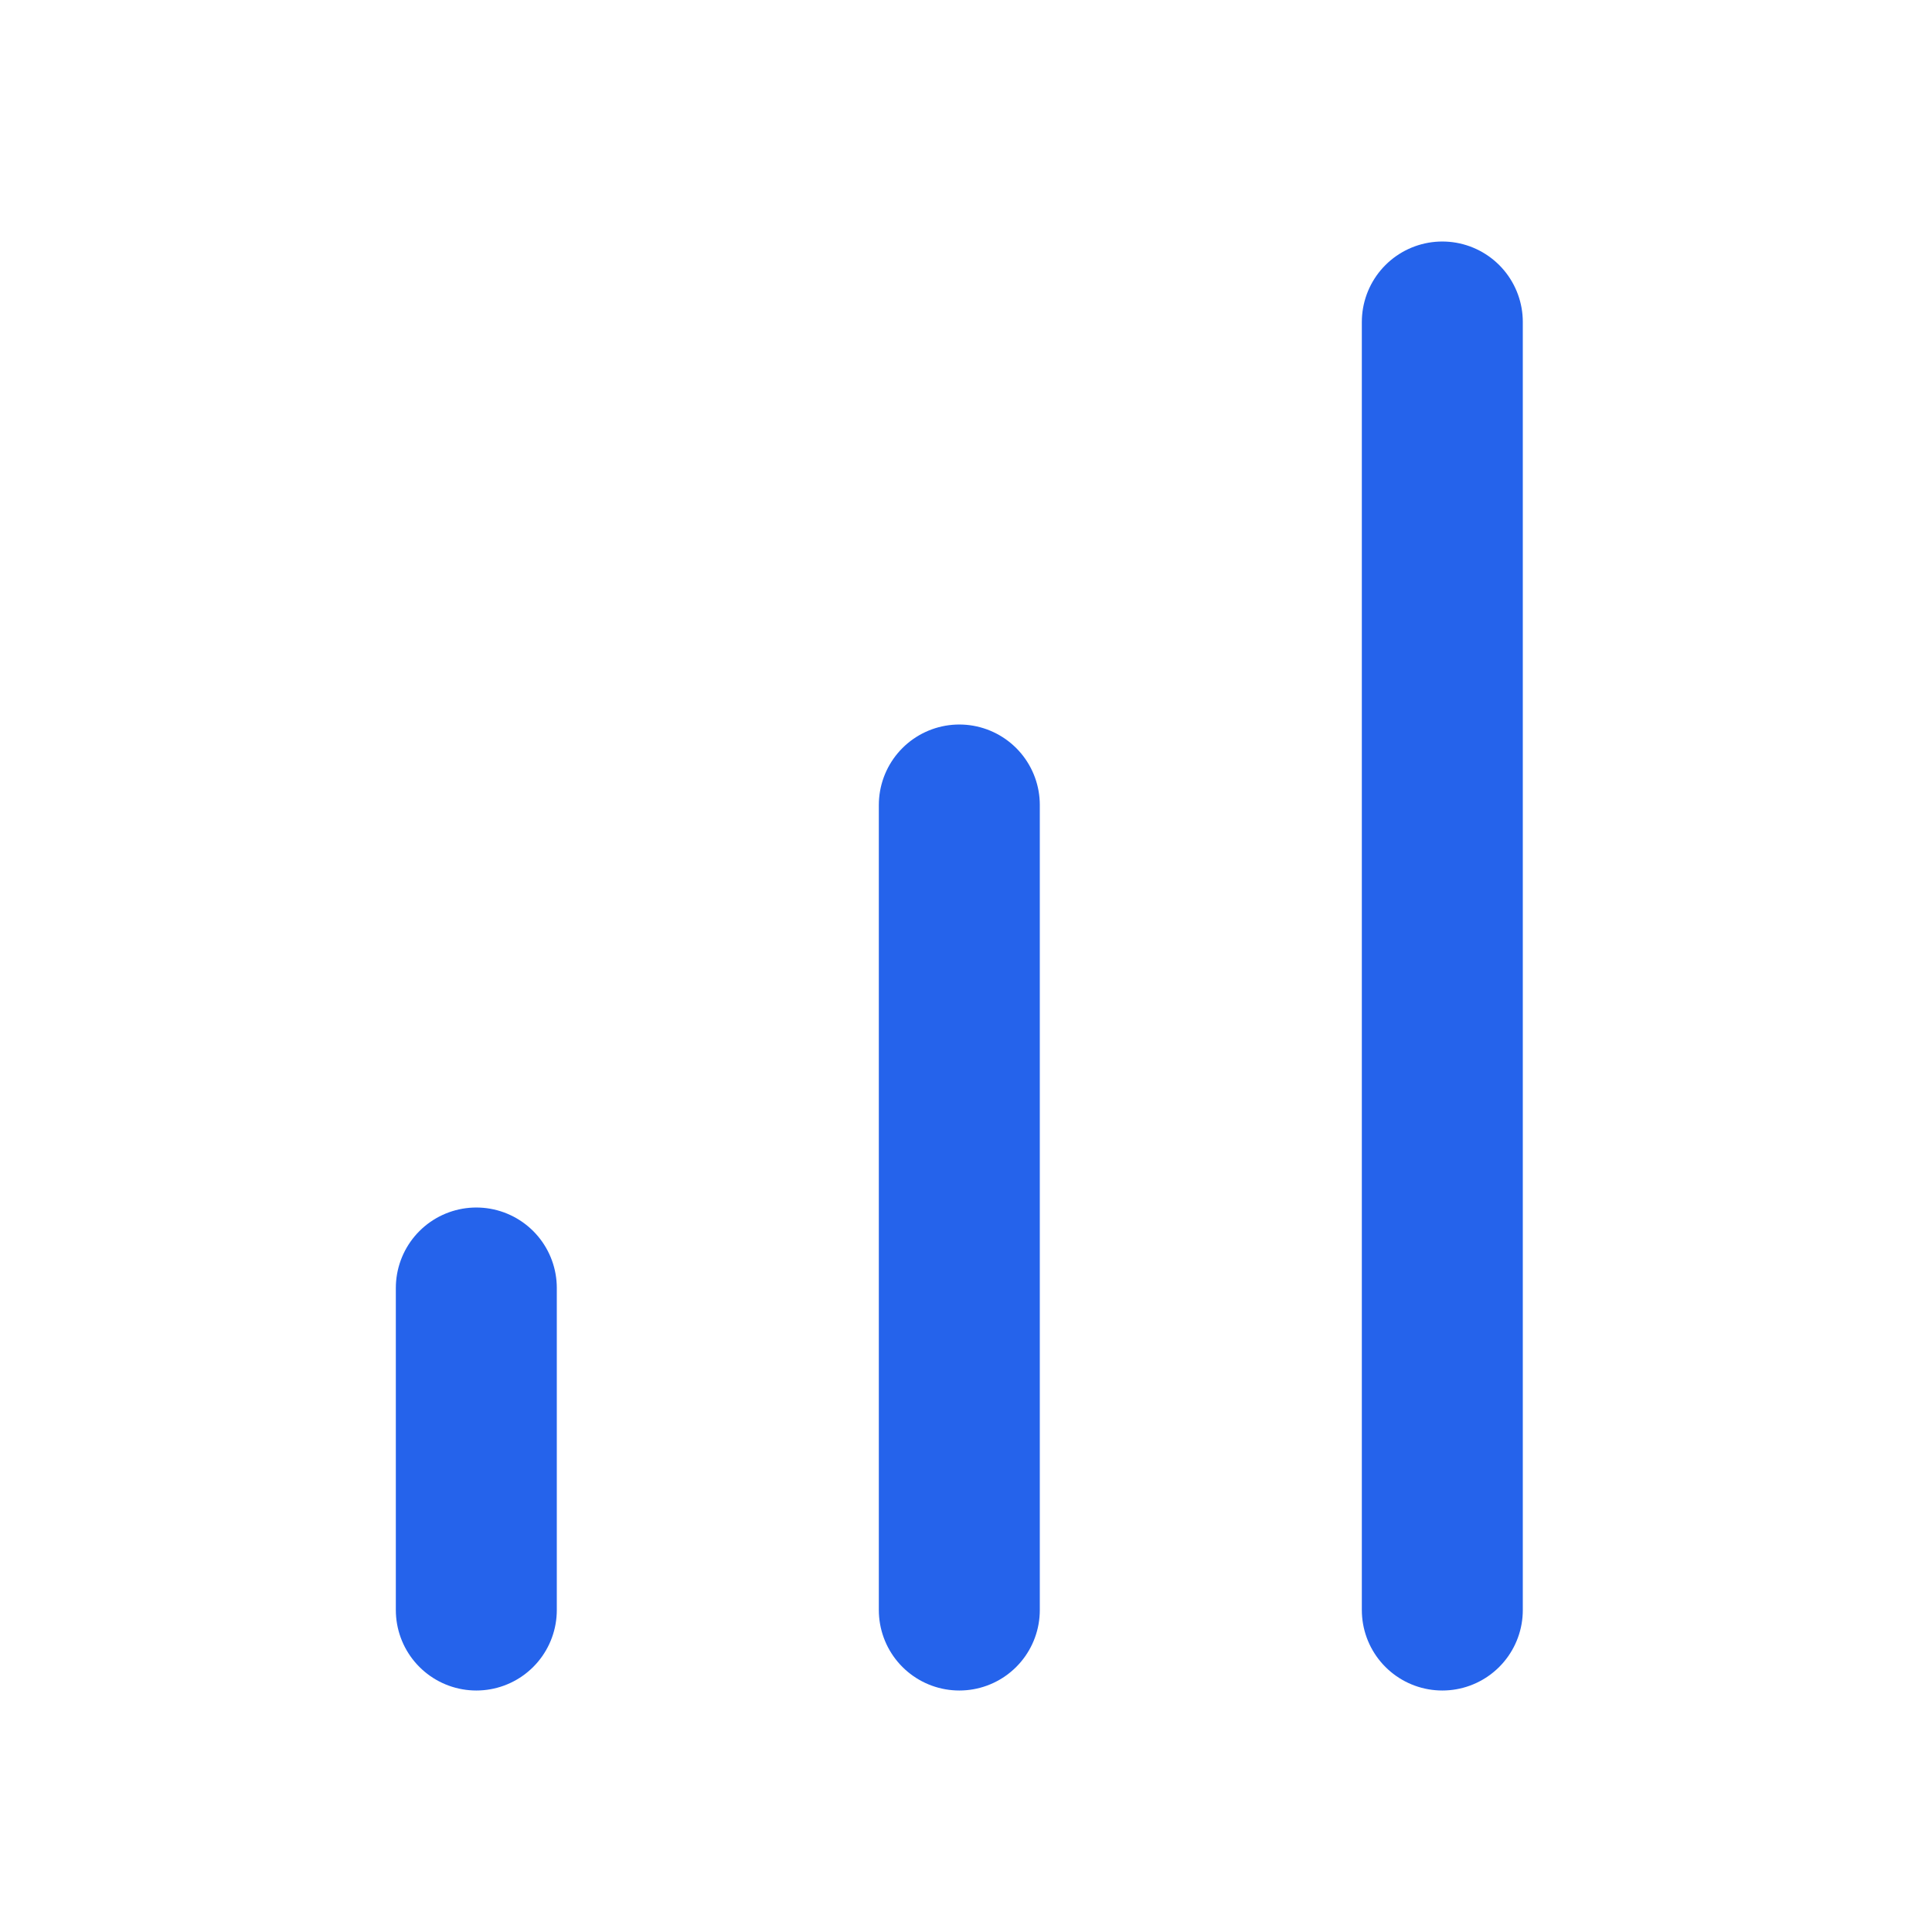
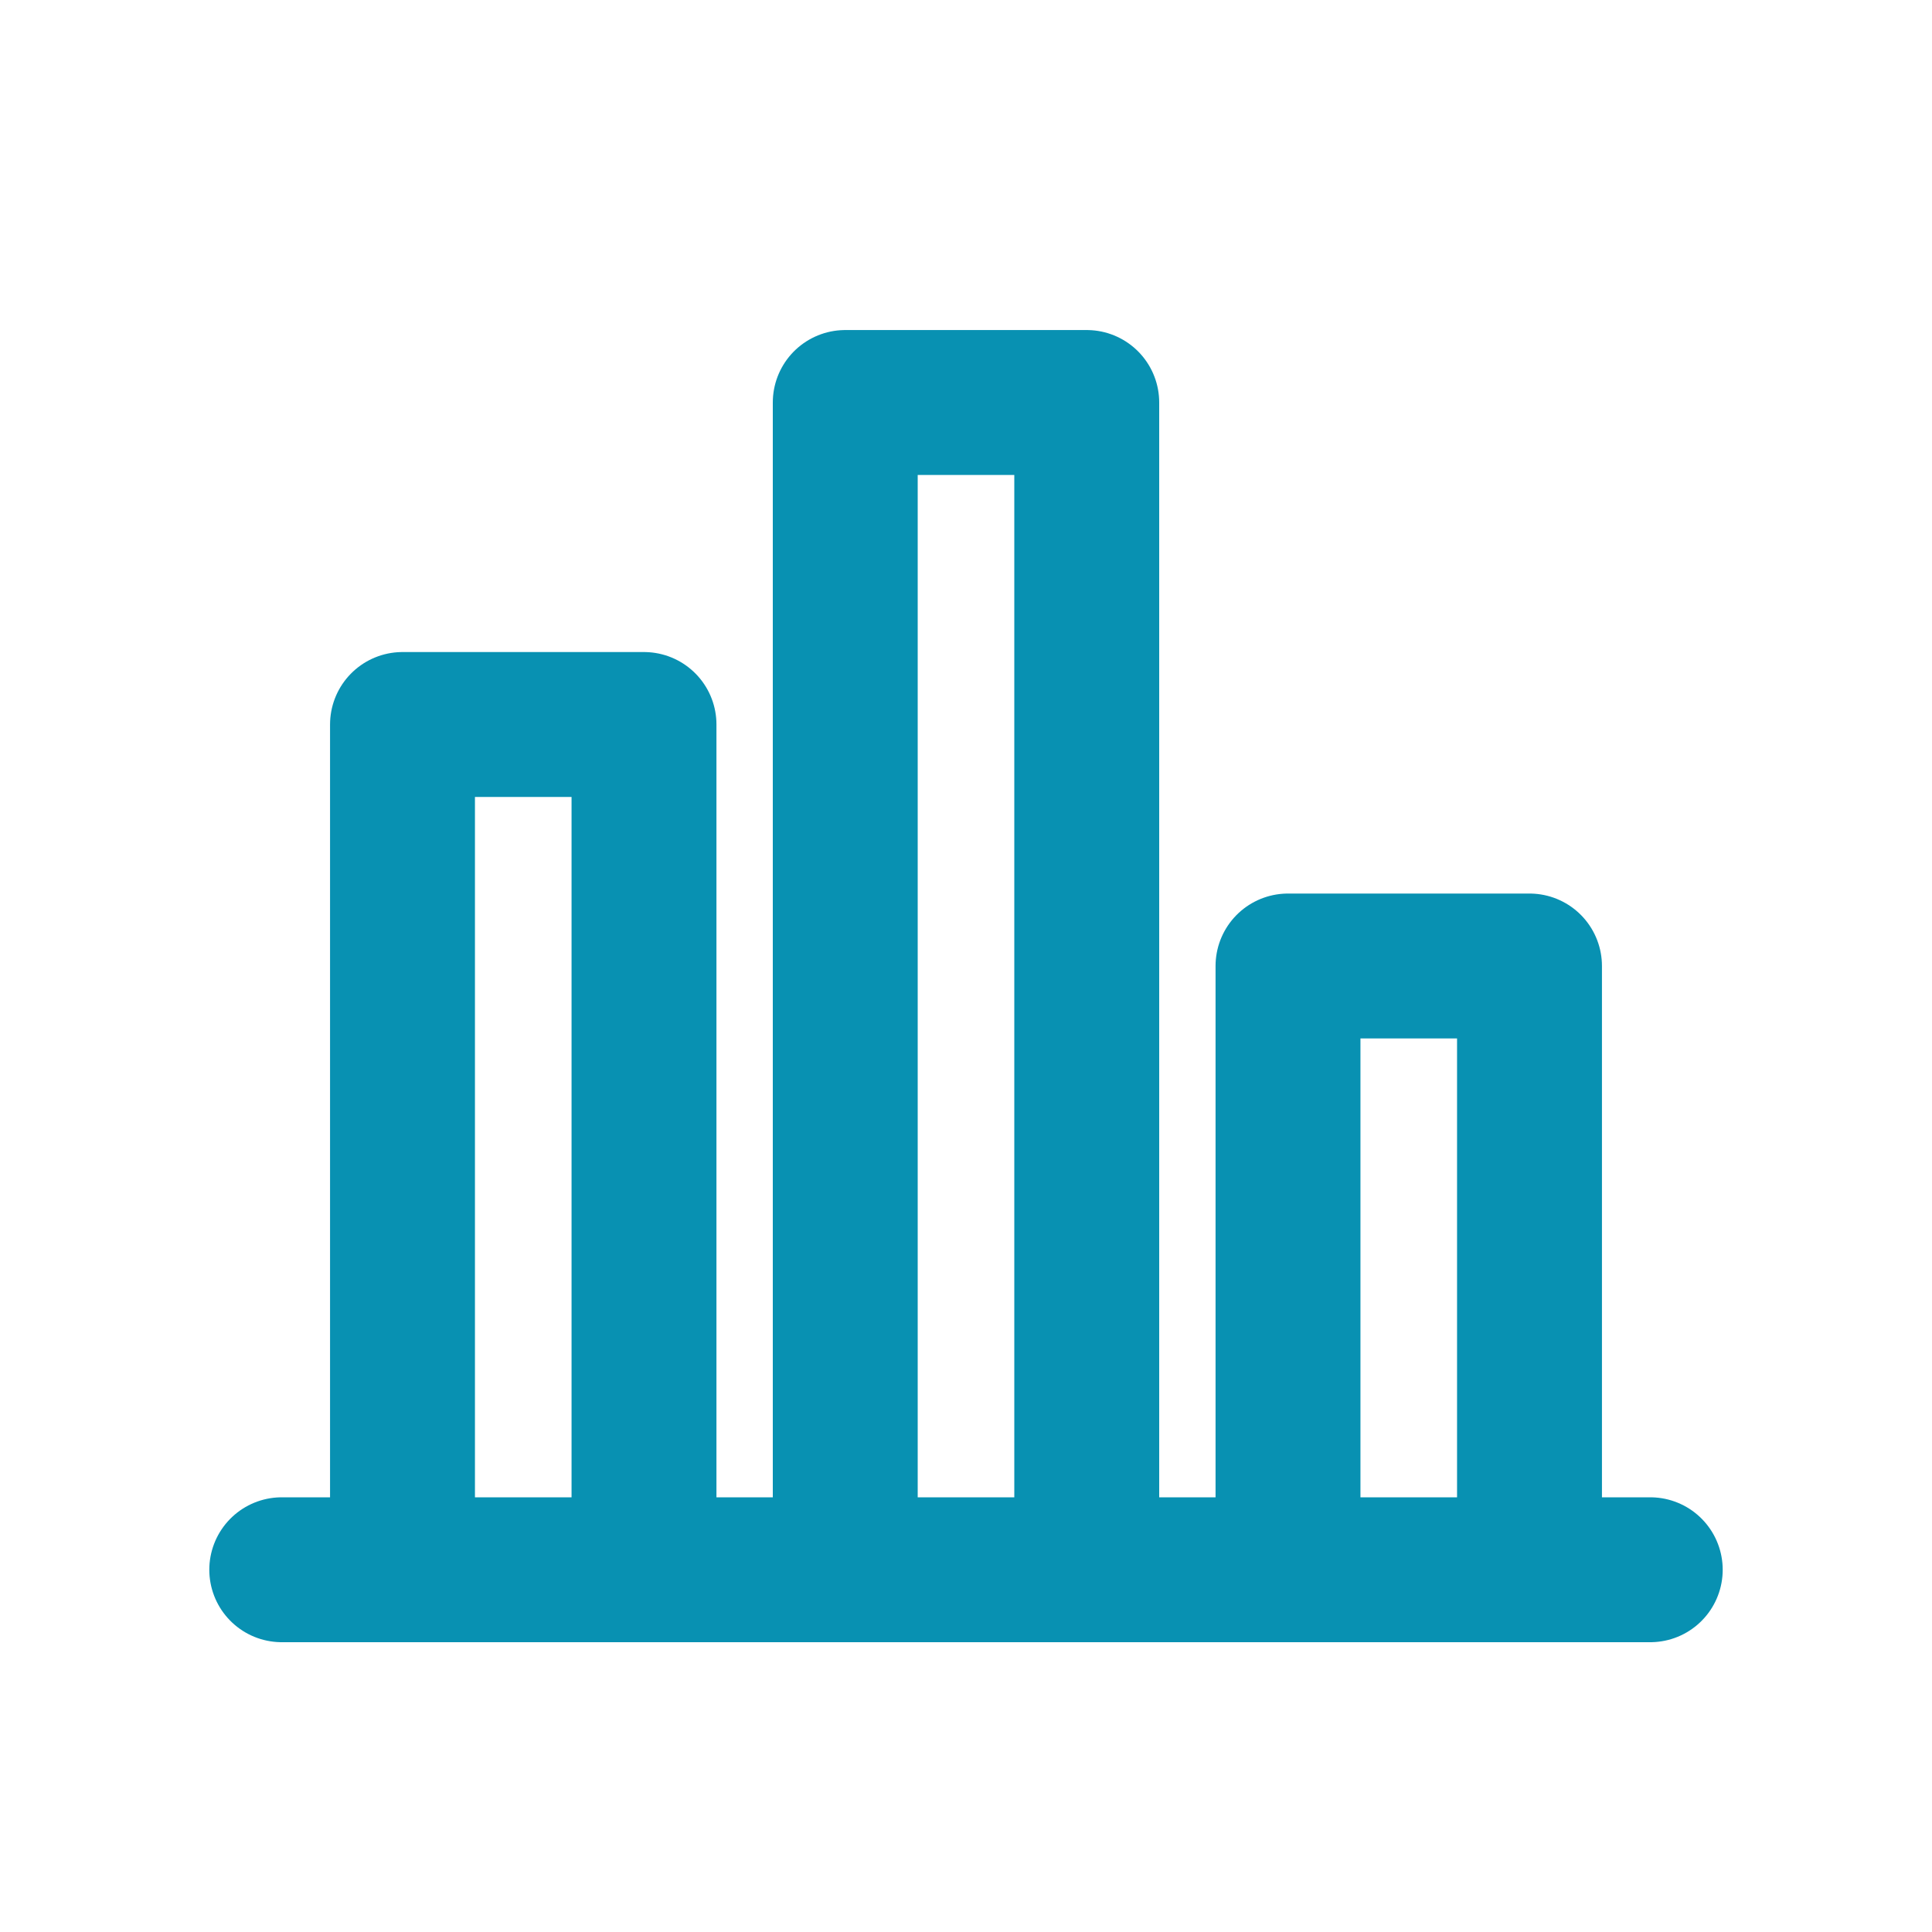
- <svg xmlns="http://www.w3.org/2000/svg" fill="none" version="1.1" width="22" height="22" viewBox="0 0 22 22">
-   <defs>
-     <clipPath id="master_svg0_33_243339">
-       <rect x="-1.833" y="-1.833" width="25.667" height="25.667" rx="0" />
-     </clipPath>
-   </defs>
-   <g clip-path="url(#master_svg0_33_243339)">
-     <line x1="11.84" y1="17.417" x2="21.007" y2="17.417" fill-opacity="0" stroke-opacity="1" stroke="#2563EB" fill="none" stroke-width="1.833" stroke-linecap="ROUND" stroke-linejoin="round" transform="matrix(0,-1,1,0,-6.493056,30.17361)" />
-     <line x1="17.34" y1="17.417" x2="32.007" y2="17.417" fill-opacity="0" stroke-opacity="1" stroke="#2563EB" fill="none" stroke-width="1.833" stroke-linecap="ROUND" stroke-linejoin="round" transform="matrix(0,-1,1,0,-0.9930553,35.67361)" />
-     <line x1="6.34" y1="17.417" x2="10.007" y2="17.417" fill-opacity="0" stroke-opacity="1" stroke="#2563EB" fill="none" stroke-width="1.833" stroke-linecap="ROUND" stroke-linejoin="round" transform="matrix(0,-1,1,0,-11.99306,24.67361)" />
-   </g>
+ <svg xmlns="http://www.w3.org/2000/svg" width="24" height="24" viewBox="0 0 24 24" fill="none">
+   <path d="M5 19V9h3v10M10.5 19V5h3v14M16 19v-7h3v7M3.5 19.5h17" stroke="#0891B2" stroke-width="1.8" stroke-linecap="round" stroke-linejoin="round" />
</svg>
